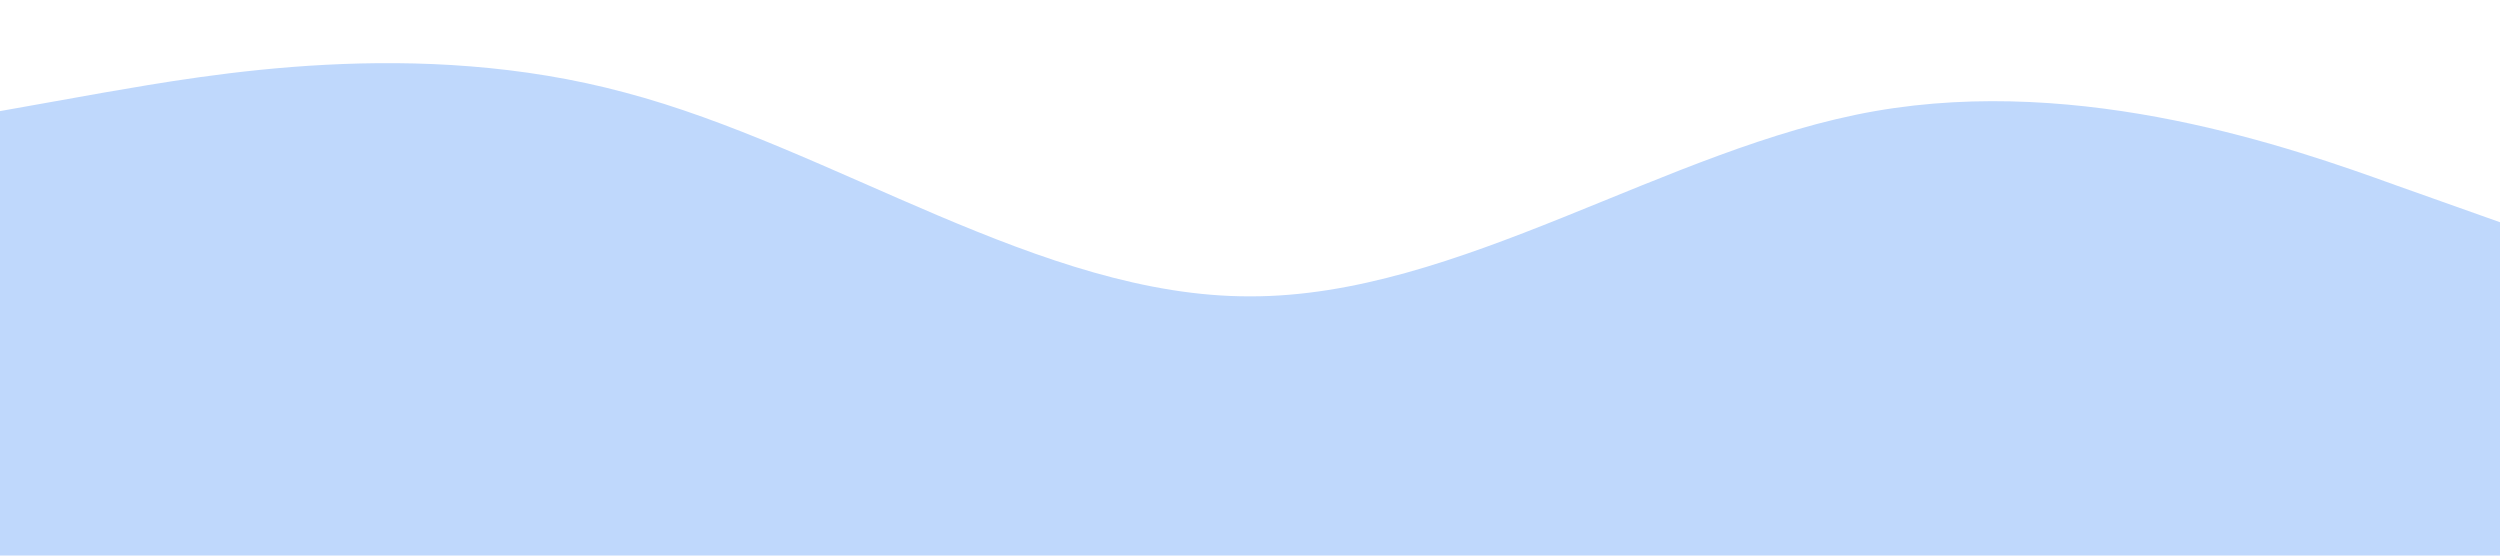
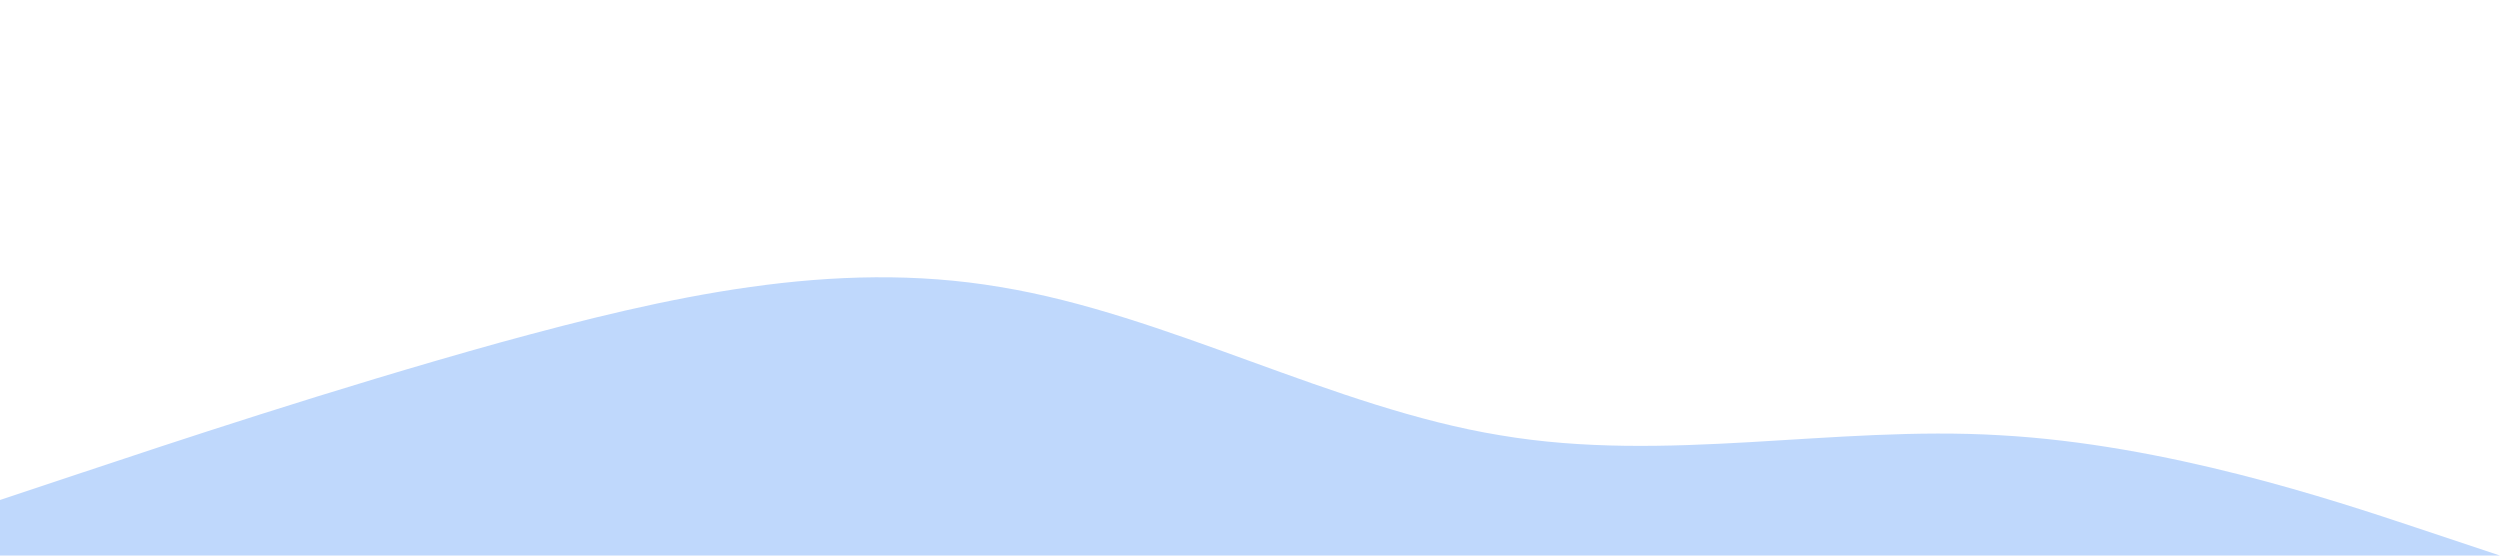
<svg xmlns="http://www.w3.org/2000/svg" viewBox="0 0 1440 320">
-   <path fill="#bfd8fc" fill-opacity="1" d="M0,64L60,53.3C120,43,240,21,360,53.3C480,85,600,171,720,170.7C840,171,960,85,1080,64C1200,43,1320,85,1380,106.7L1440,128L1440,320L1380,320C1320,320,1200,320,1080,320C960,320,840,320,720,320C600,320,480,320,360,320C240,320,120,320,60,320L0,320Z" />
+   <path fill="#bfd8fc" fill-opacity="1" d="M0,288L48,272C96,256,192,224,288,197.3C384,171,480,149,576,165.3C672,181,768,235,864,250.7C960,267,1056,245,1152,250.7C1248,256,1344,288,1392,304L1440,320L1440,320L1392,320C1344,320,1248,320,1152,320C1056,320,960,320,864,320C768,320,672,320,576,320C480,320,384,320,288,320C192,320,96,320,48,320L0,320Z" />
</svg>
